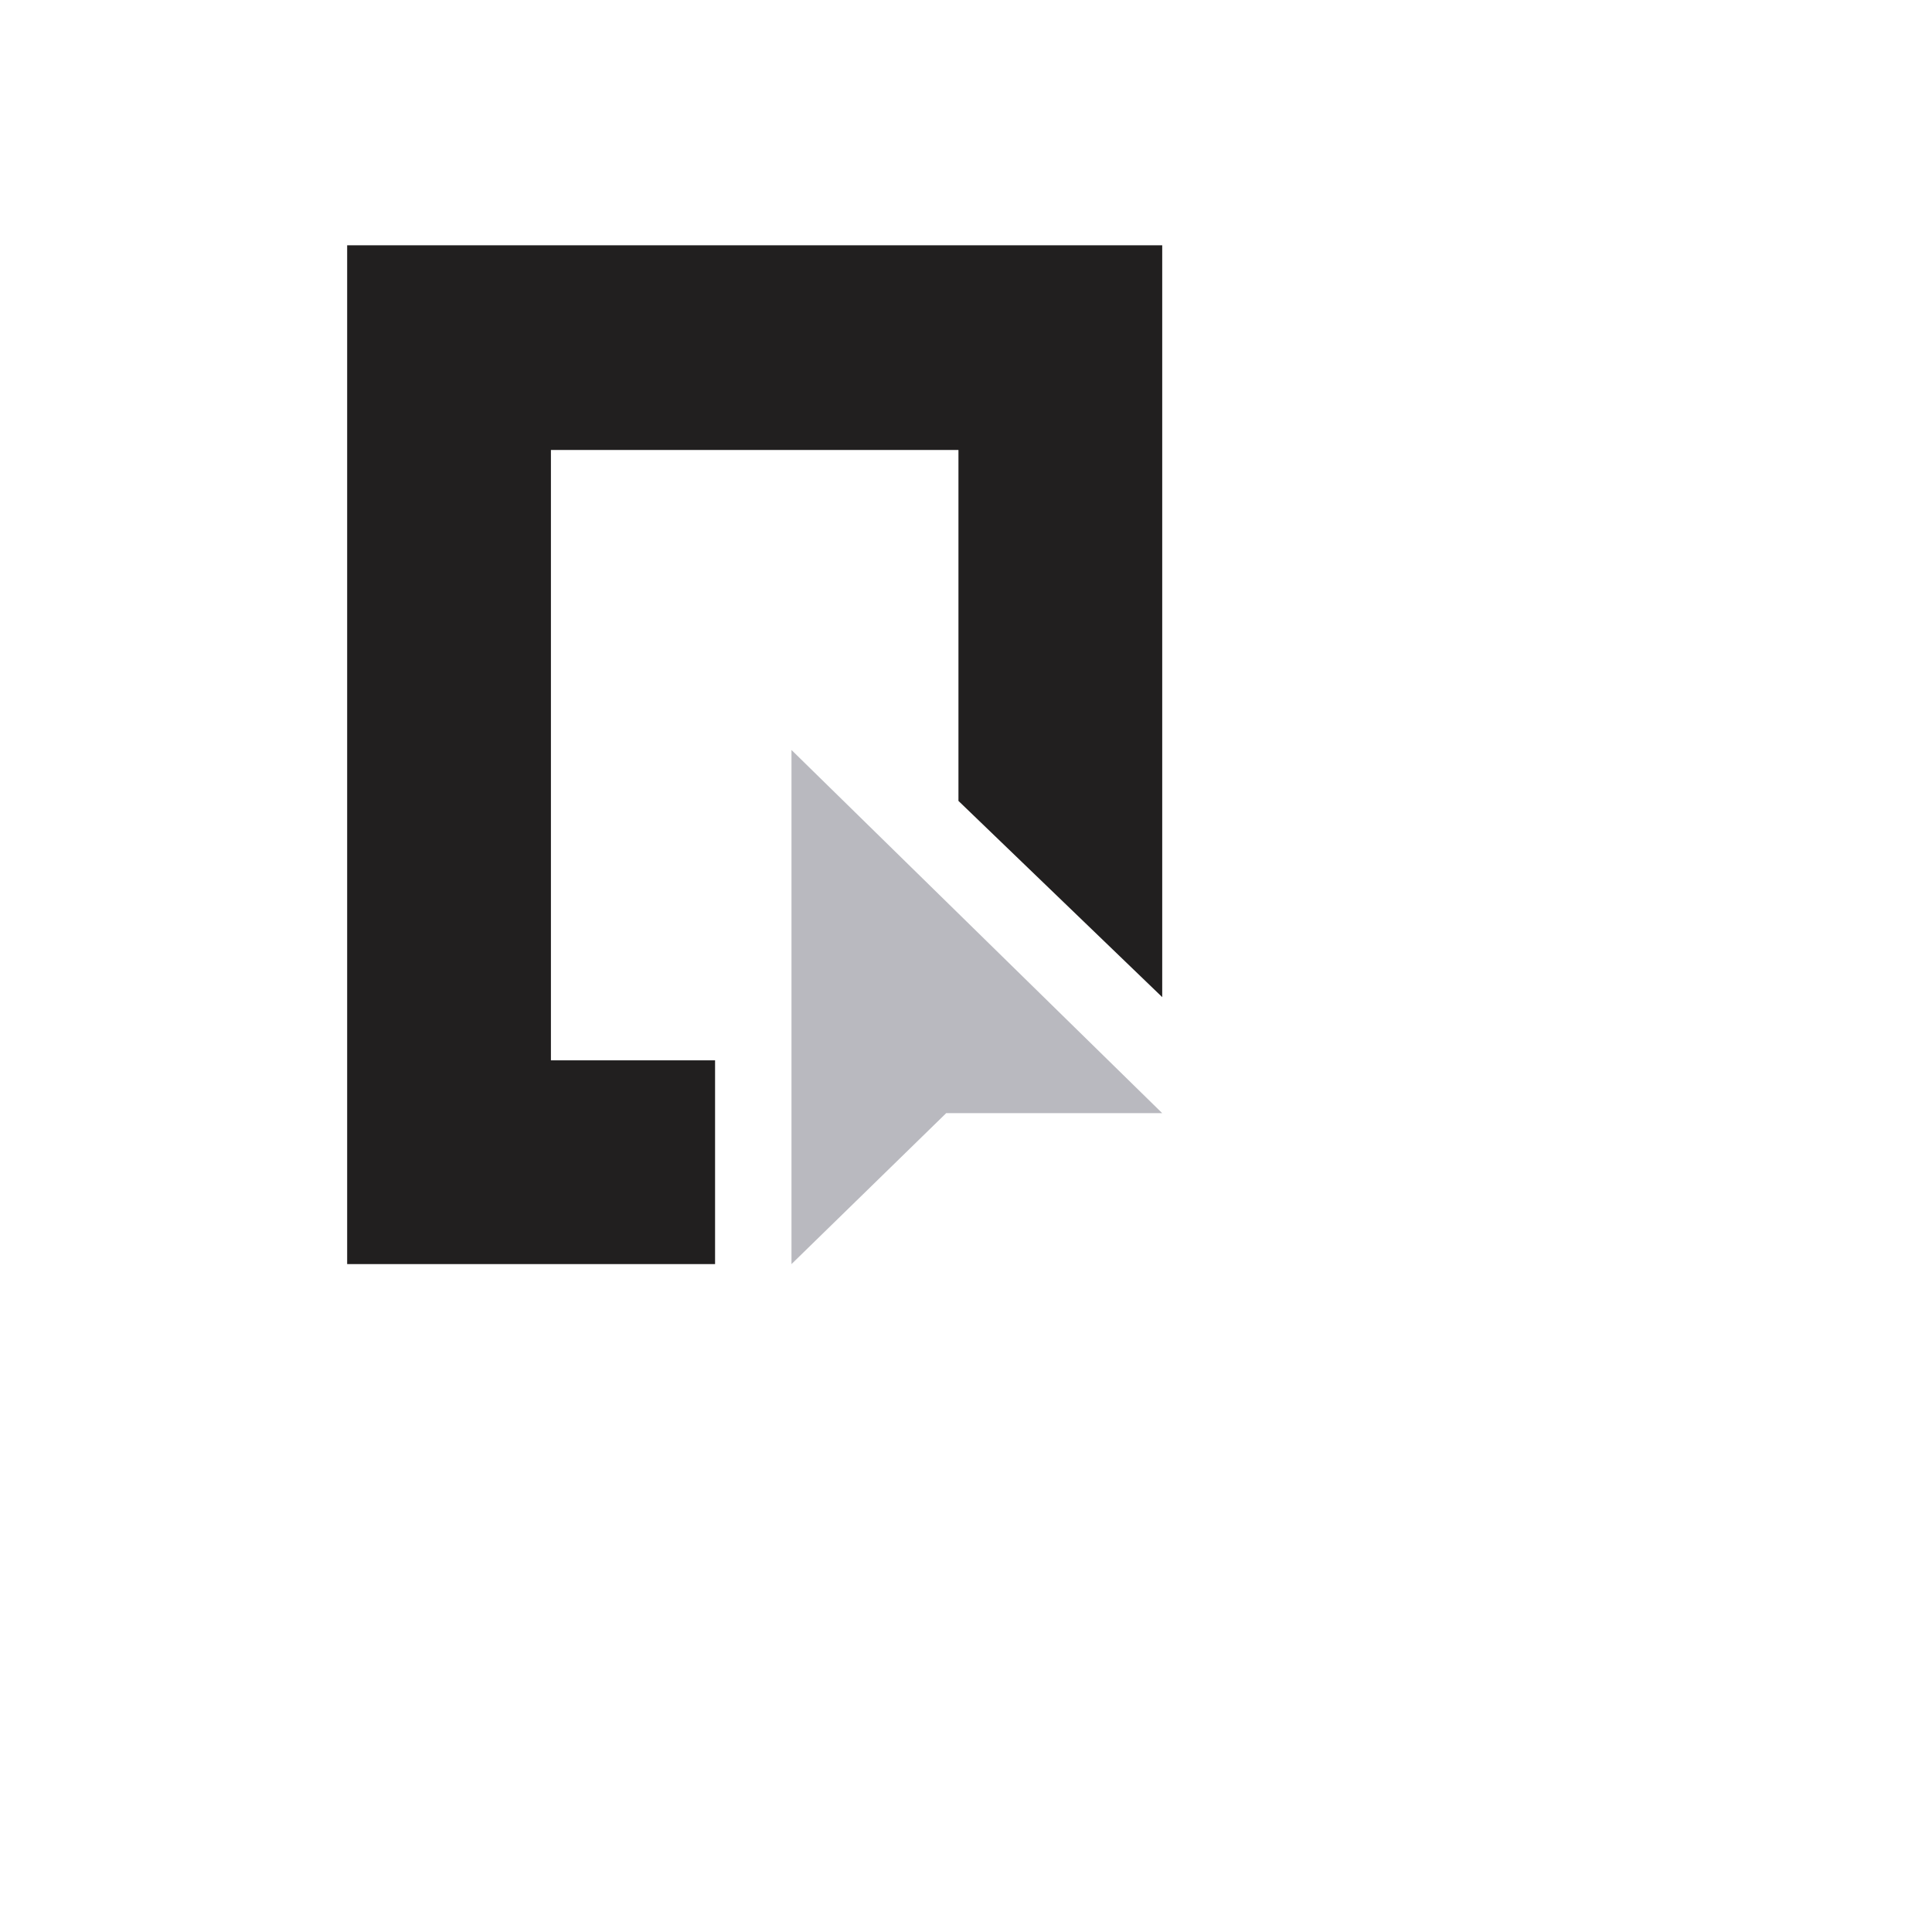
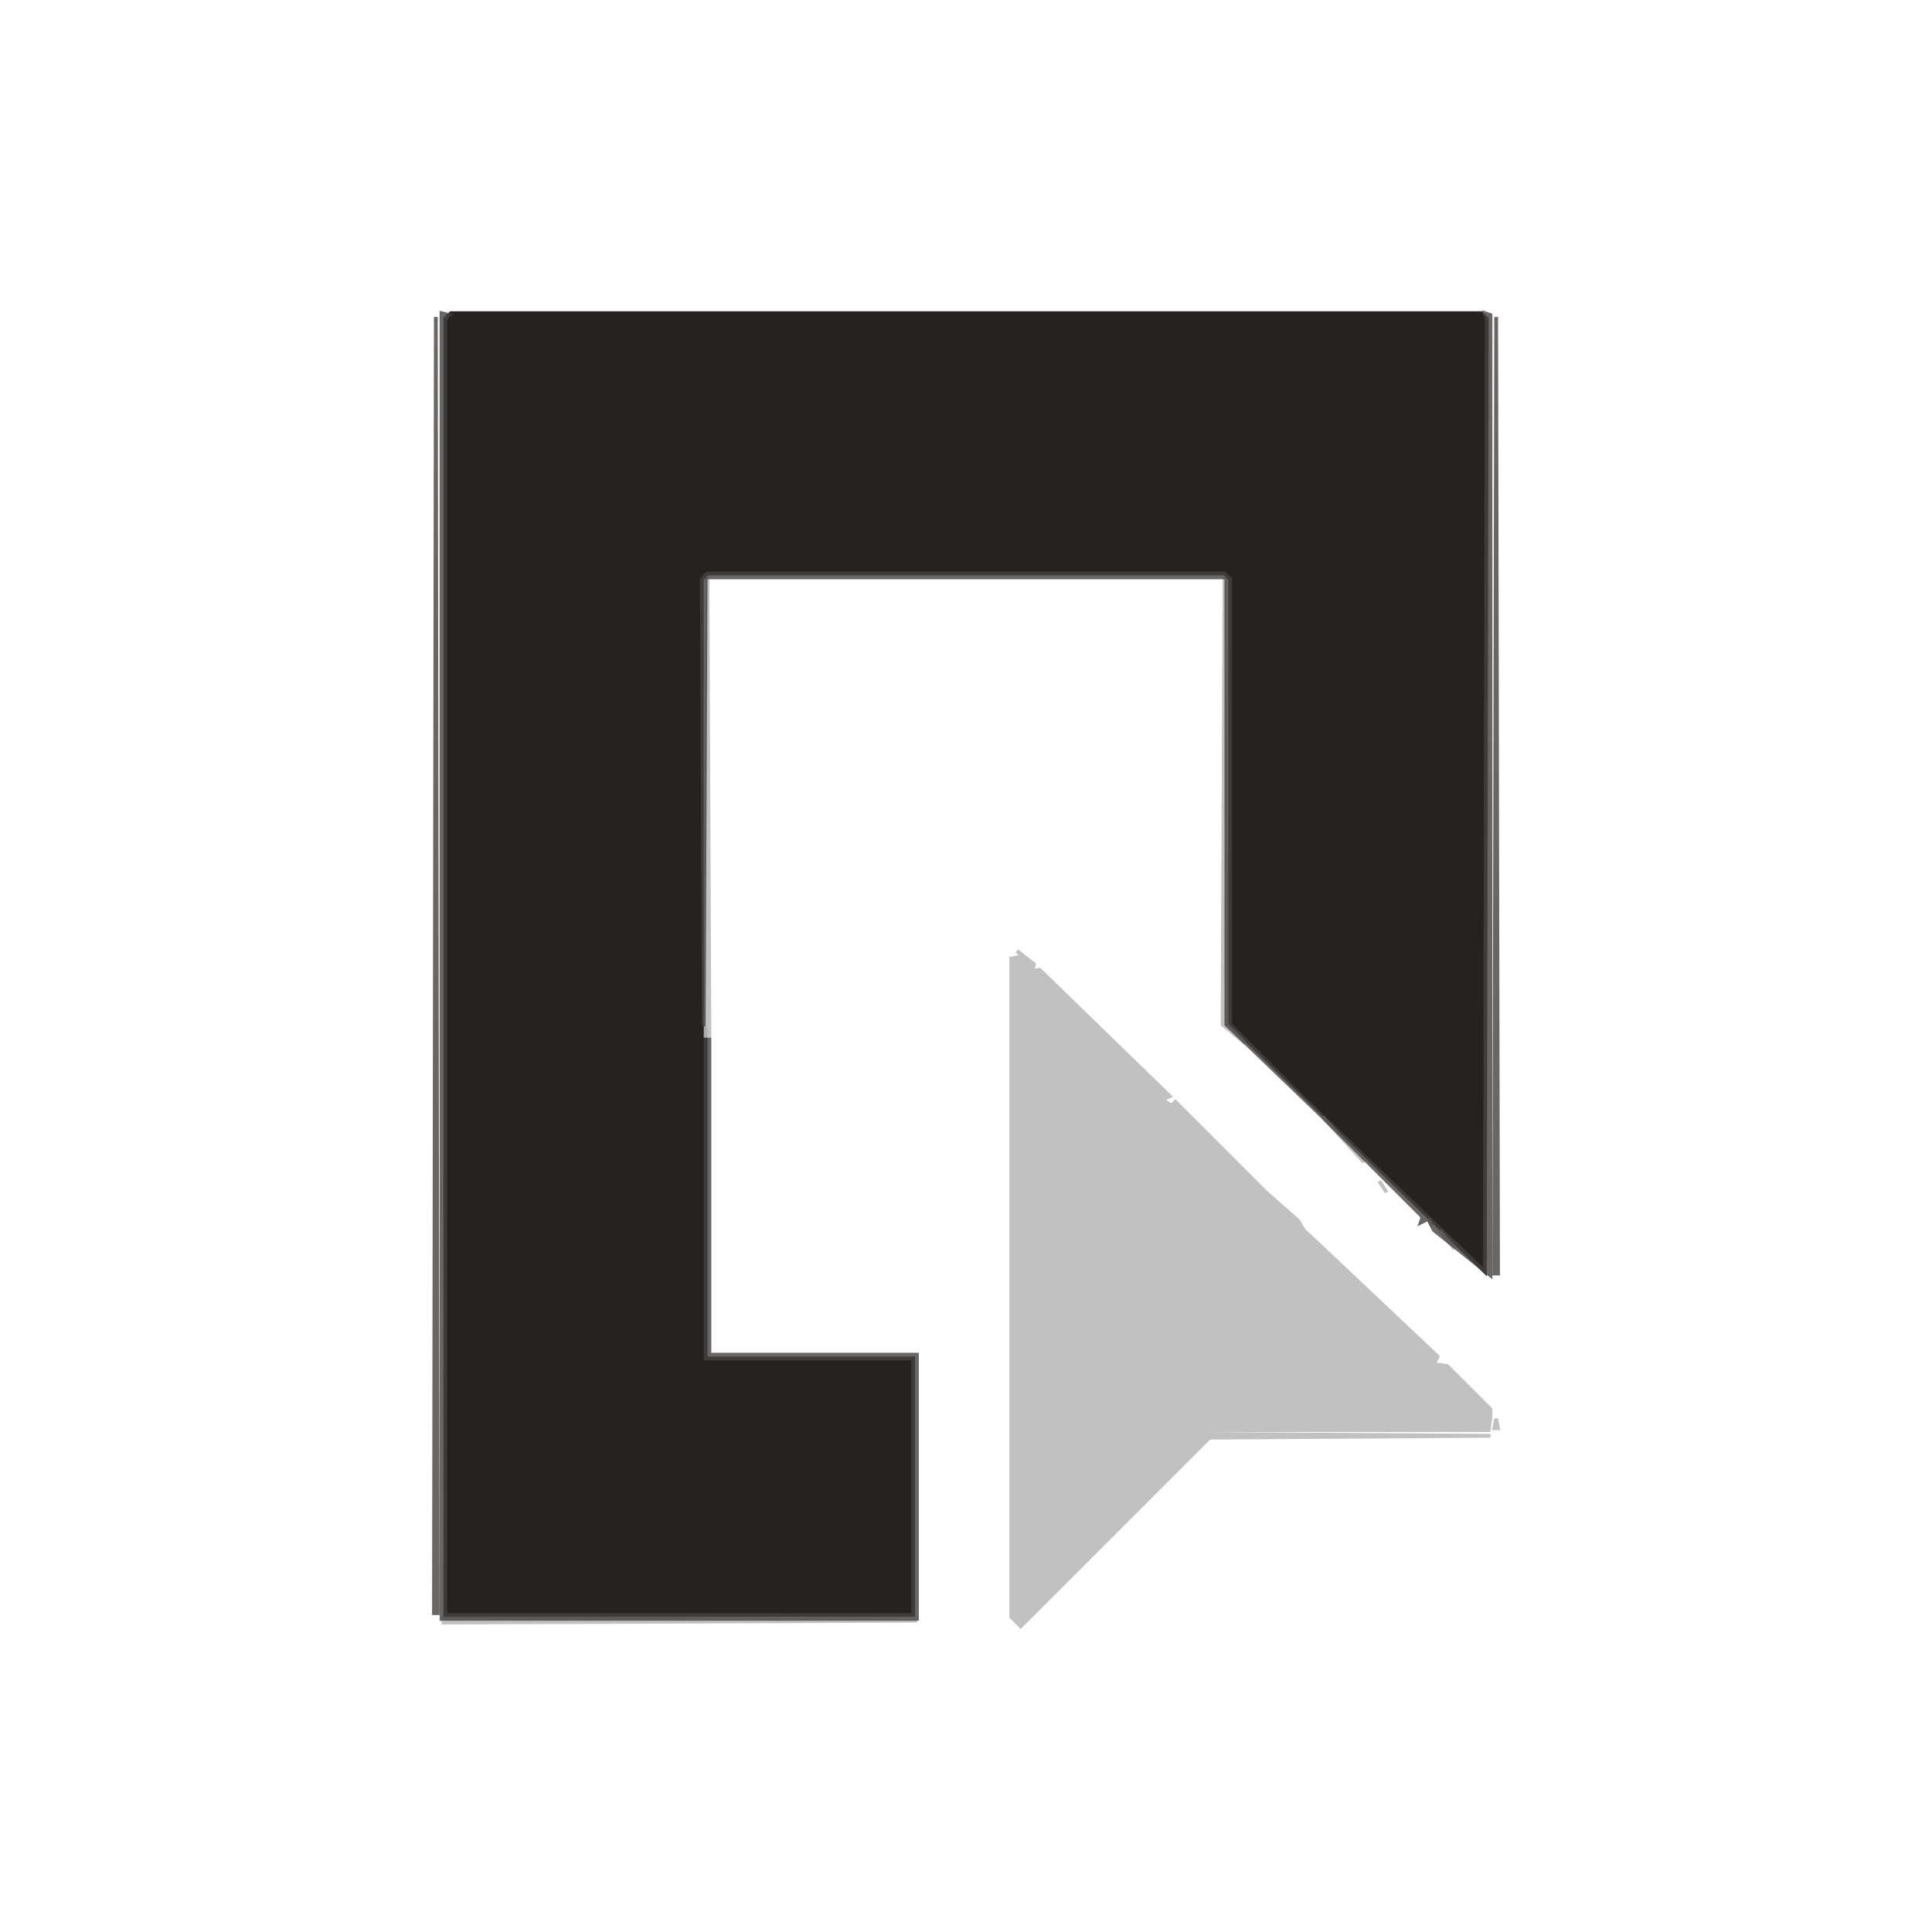
- <svg xmlns="http://www.w3.org/2000/svg" width="1024" height="1024" viewBox="0 0 1024 1024">
-   <g opacity="1">
-     <path d="M184 130H616V528.5L508 424.5V238.5H292V562H379V670H184Z" fill="#211f1f" />
-     <path d="M419.5 397.5L616 590H501.5L419.5 670Z" fill="#b9b9bf" />
-   </g>
+ <svg xmlns="http://www.w3.org/2000/svg" opacity="1" viewBox="0 0 512 512" version="1.1" role="img" aria-labelledby="title">
+   <path fill="rgb(37,33,32)" stroke="rgb(37,33,32)" stroke-width="1" opacity="0.996" d="M 119.5 83 L 392.5 83 L 394 84.5 L 393.5 337 L 326 271.5 L 326 153.5 L 324.5 152 L 187.5 152 L 186 153.5 L 186 271.5 L 187 272.5 L 187 360 L 242 360 L 242 428 L 118 428 L 118 84.5 L 119.5 83 Z" />
+   <path fill="rgb(0,0,0)" stroke="rgb(0,0,0)" stroke-width="1" opacity="0" d="M 0 0 L 512 0 L 512 512 L 0 512 L 0 0 Z M 117 83 L 117 430 L 243 430 L 243 359 L 191 359 L 189 359 L 188 154 L 190 154 L 191 153 L 322 153 L 324 153 L 324 272 L 393 338 Q 392 340 395 339 L 395 83 L 117 83 Z M 116 84 L 115 428 L 116 428 L 116 84 Z M 397 84 L 396 338 L 397 338 L 397 84 Z M 268 254 L 268 429 L 270 430 L 321 379 L 395 379 L 395 376 L 383 364 L 384 363 L 381 362 L 347 329 L 348 328 L 346 326 L 344 324 L 336 316 L 343 325 L 309 292 L 276 260 L 277 259 L 275 257 Q 273 260 271 256 Q 272 253 268 254 Z M 273 254 L 272 256 L 274 257 L 273 254 Z M 302 283 L 309 291 L 310 291 L 302 283 Z M 371 350 L 381 361 L 381 360 L 371 350 Z M 397 376 L 396 379 L 397 379 L 397 376 Z M 321 380 L 321 381 L 395 381 L 321 380 Z" />
+   <path fill="rgb(188,187,188)" stroke="rgb(188,187,188)" stroke-width="1" opacity="0.91" d="M 187.5 153 L 188 274.5 L 187 274.5 L 187.5 153 Z" />
+   <path fill="rgb(188,187,188)" stroke="rgb(188,187,188)" stroke-width="1" opacity="0.91" d="M 324.5 153 L 325 271.5 L 330 276.5 L 324 271.5 L 324.5 153 Z" />
+   <path fill="rgb(188,187,188)" stroke="rgb(188,187,188)" stroke-width="1" opacity="0.91" d="M 269.5 252 L 274 255.5 Q 273.3 257.8 275.5 257 L 310 290.5 L 308 291.5 L 310.5 293 L 311.5 292 L 335.5 316 L 344 323.5 L 345.5 326 L 381 359.5 L 380 361.5 L 383.5 362 L 395 373.5 L 395 375.5 L 394.5 379 L 320.5 379 L 320.5 380 L 395 380.5 L 320.5 381 L 270.5 431 L 268 428.5 L 268 254 L 271 253.5 L 269.5 252 Z" />
+   <path fill="rgb(188,187,188)" stroke="rgb(188,187,188)" stroke-width="1" opacity="0.91" d="M 350.5 296 L 361.5 308 L 350.5 296 Z" />
+   <path fill="rgb(188,187,188)" stroke="rgb(188,187,188)" stroke-width="1" opacity="0.91" d="M 365.5 313 L 367.5 316 L 365.5 313 Z" />
+   <path fill="rgb(188,187,188)" stroke="rgb(188,187,188)" stroke-width="1" opacity="0.91" d="M 378.5 323 L 379.5 325 L 378.5 323 Z" />
+   <path fill="rgb(188,187,188)" stroke="rgb(188,187,188)" stroke-width="1" opacity="0.91" d="M 381.5 326 L 385.5 331 L 381.5 326 Z" />
+   <path fill="rgb(188,187,188)" stroke="rgb(188,187,188)" stroke-width="1" opacity="0.91" d="M 396.5 376 L 397 378.5 L 396 378.5 L 396.5 376 Z" />
+   <path fill="rgb(188,187,188)" stroke="rgb(188,187,188)" stroke-width="1" opacity="0.91" d="M 117.5 429 L 243 429.5 L 117.5 430 L 117.5 429 Z" />
+   <path fill="rgb(68,65,64)" stroke="rgb(68,65,64)" stroke-width="1" opacity="0.8" d="M 117 83 L 119 83.5 L 118 84.5 L 118 428 L 242 428 L 242 360 L 187 360 L 187 275.5 L 188 275.5 L 188 359 L 243 359 L 243 429 L 117 429 L 117 83 Z" />
+   <path fill="rgb(68,65,64)" stroke="rgb(68,65,64)" stroke-width="1" opacity="0.8" d="M 393.5 83 L 395 83.5 L 395 338 L 380 326 L 378.5 323 L 376.5 324 L 377 322.5 L 350.5 296 L 325 271.5 L 325 153 L 187 153 L 186.5 272 L 186 153.5 L 187.5 152 L 324.5 152 L 326 153.5 L 326 271.5 L 345.5 291 L 393.5 337 L 394 84.5 L 393.5 83 Z" />
+   <path fill="rgb(68,65,64)" stroke="rgb(68,65,64)" stroke-width="1" opacity="0.8" d="M 115.5 84 L 116 427.5 L 115 427.5 L 115.5 84 Z" />
+   <path fill="rgb(68,65,64)" stroke="rgb(68,65,64)" stroke-width="1" opacity="0.8" d="M 396.5 84 L 397 337.5 L 396 337.5 L 396.5 84 Z" />
</svg>
